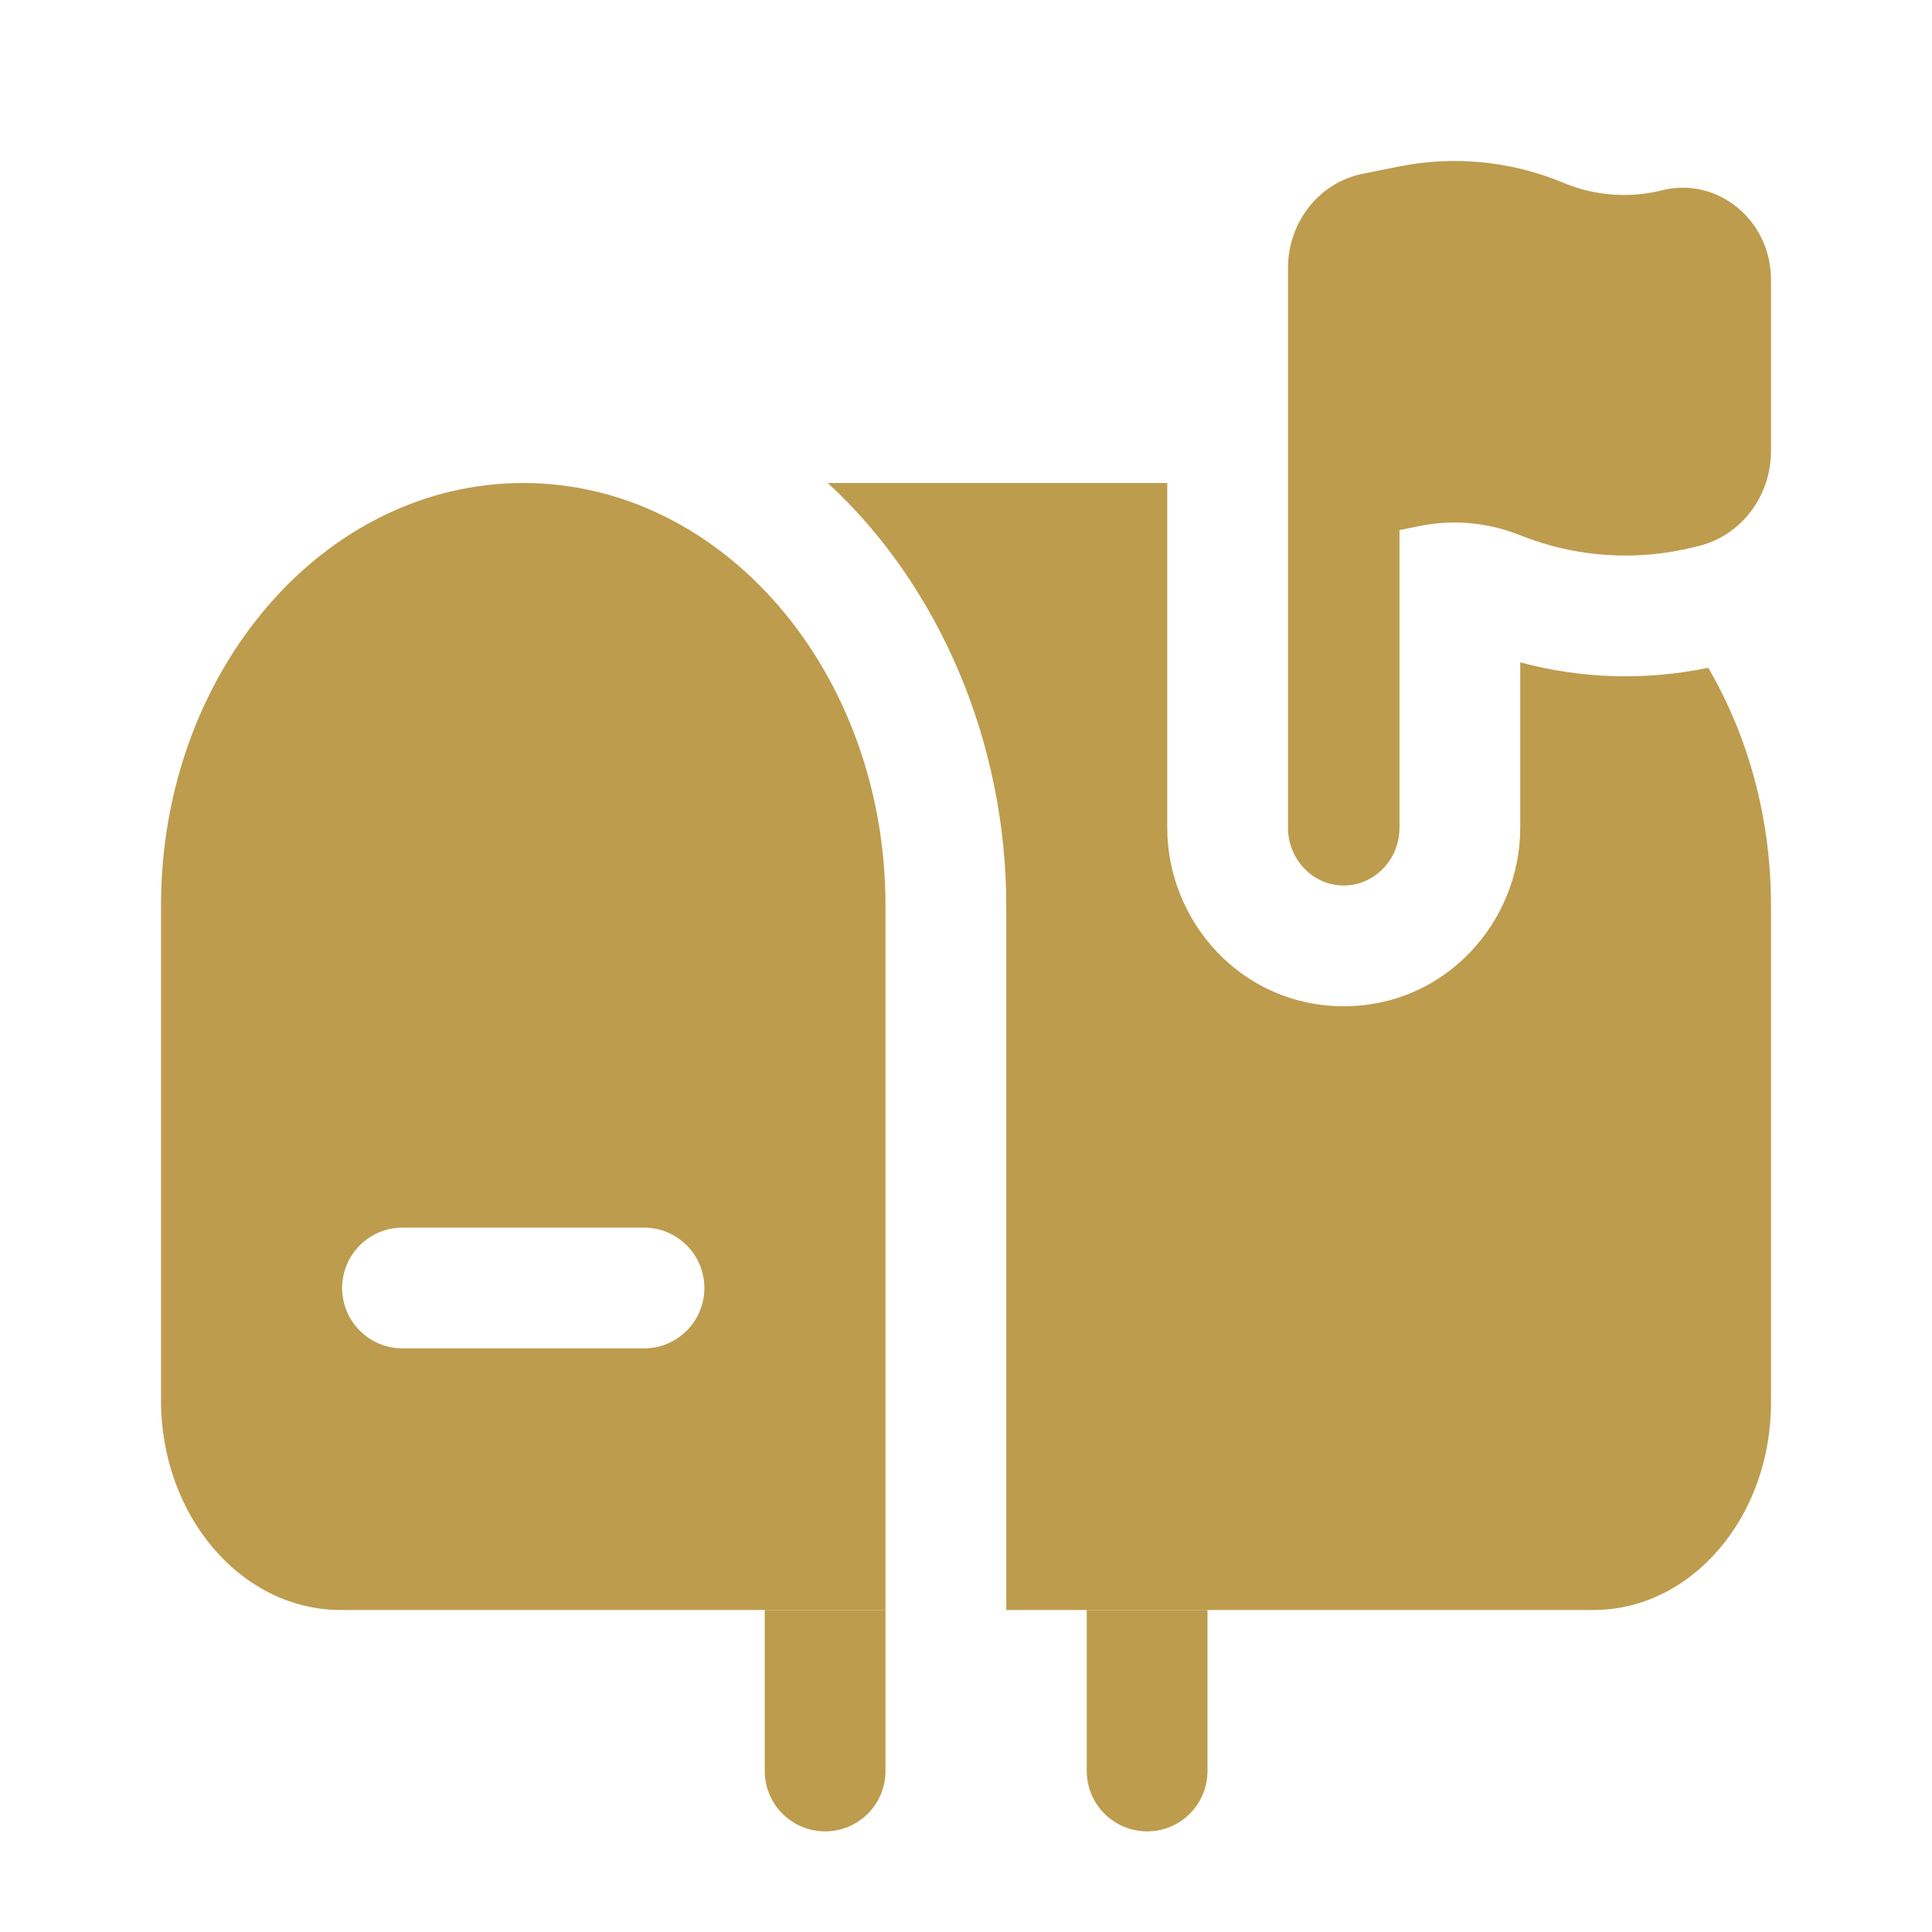
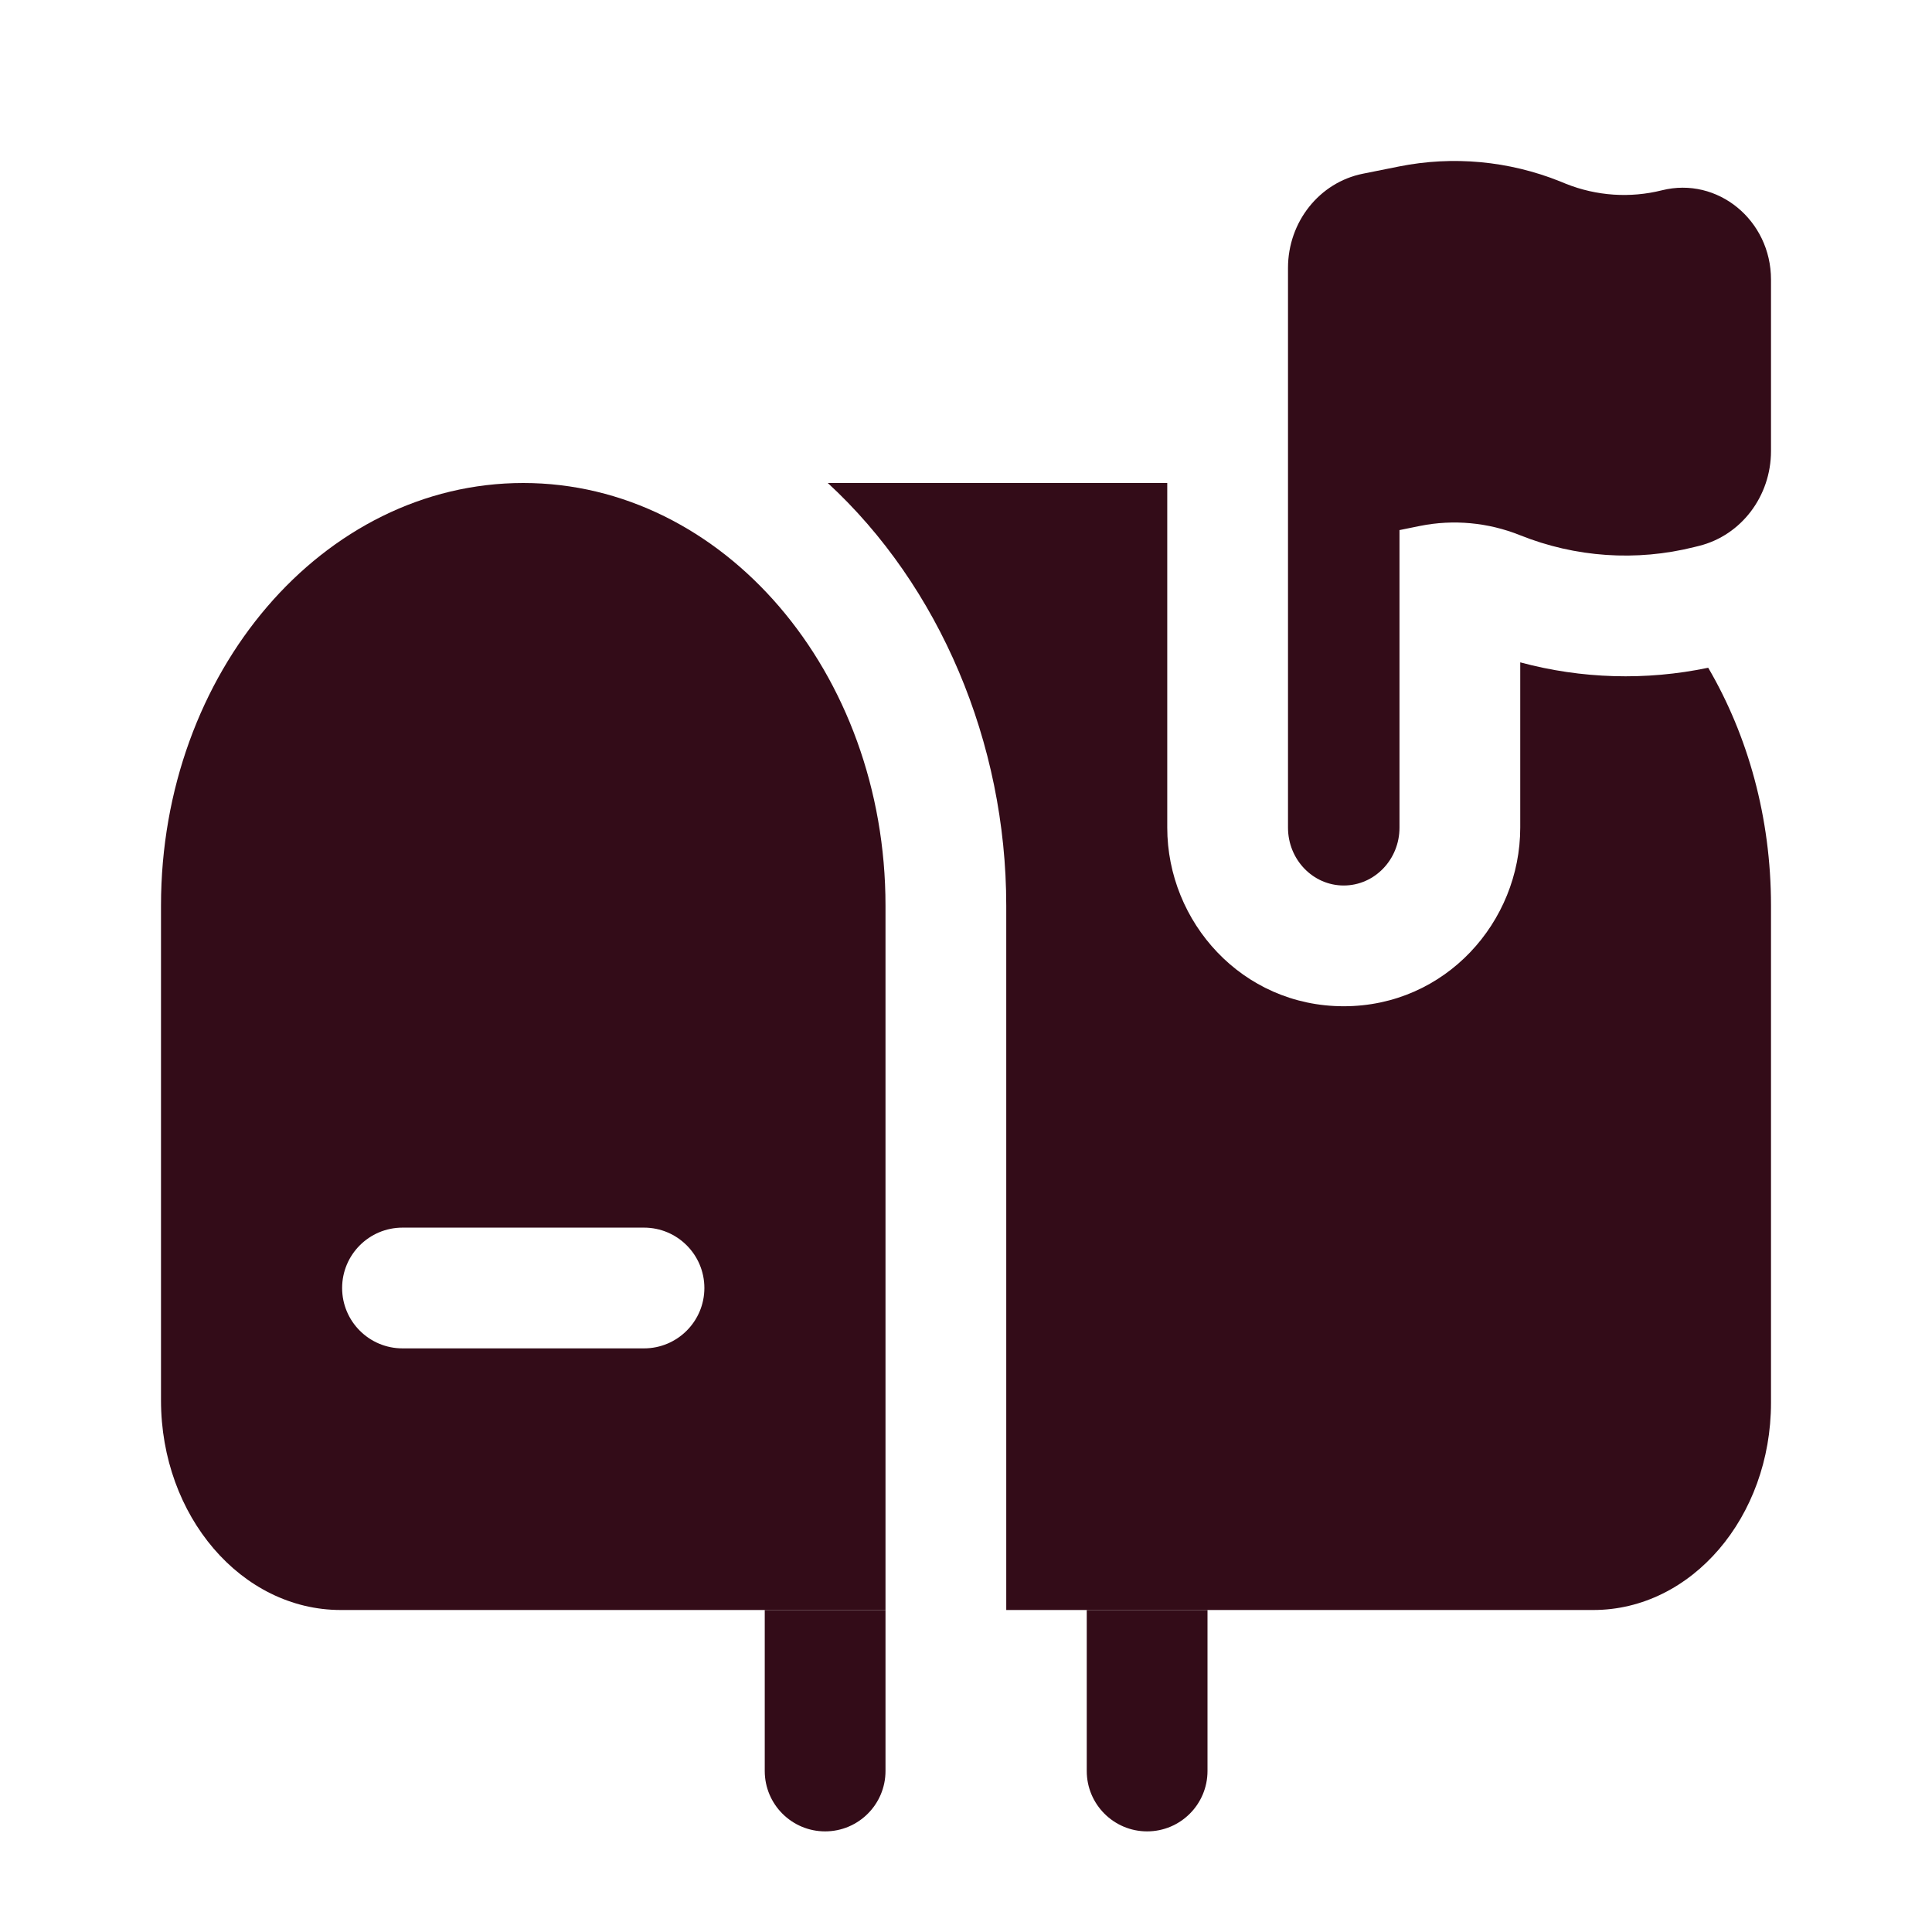
- <svg xmlns="http://www.w3.org/2000/svg" viewBox="0 0 24 24" fill="#bd9c4e">
+ <svg xmlns="http://www.w3.org/2000/svg" viewBox="0 0 24 24" fill="#330c18">
  <g id="SVGRepo_bgCarrier" stroke-width="0" />
  <g id="SVGRepo_tracerCarrier" stroke-linecap="round" stroke-linejoin="round" />
  <g id="SVGRepo_iconCarrier">
-     <path d="M9.5 20V22C9.5 22.414 9.836 22.75 10.25 22.75C10.664 22.75 11 22.414 11 22V20H9.5Z" fill="#bd9c4e" />
-     <path d="M15 20H13.5V22C13.5 22.414 13.836 22.75 14.25 22.75C14.664 22.75 15 22.414 15 22V20Z" fill="#bd9c4e" />
-     <path fill-rule="evenodd" clip-rule="evenodd" d="M17.385 6.585L17.641 6.533C18.056 6.45 18.486 6.49 18.881 6.648C19.572 6.925 20.327 6.976 21.046 6.796L21.107 6.781C21.631 6.65 22 6.163 22 5.603V3.473C22 2.735 21.336 2.191 20.645 2.364C20.249 2.463 19.833 2.435 19.452 2.283L19.379 2.253C18.742 1.998 18.049 1.934 17.379 2.068L16.93 2.158C16.39 2.266 16 2.757 16 3.328V10.281C16 10.678 16.31 11 16.692 11C17.075 11 17.385 10.678 17.385 10.281V6.585Z" fill="#bd9c4e" />
-     <path d="M14.5 6V10.281C14.5 11.452 15.428 12.5 16.692 12.5C17.957 12.5 18.885 11.452 18.885 10.281V8.228C19.645 8.433 20.445 8.457 21.22 8.295C21.712 9.137 22 10.154 22 11.25V17.425C22 18.847 21.012 20 19.793 20H12.5V11.25C12.5 9.22 11.668 7.276 10.283 6H14.5Z" fill="#bd9c4e" />
-     <path fill-rule="evenodd" clip-rule="evenodd" d="M2 11.25C2 8.351 4.015 6 6.5 6C8.985 6 11 8.351 11 11.25V20H4.233C3 20 2 18.834 2 17.395V11.25ZM4.25 16C4.25 15.586 4.586 15.25 5 15.25H8C8.414 15.25 8.75 15.586 8.75 16C8.75 16.414 8.414 16.75 8 16.75H5C4.586 16.75 4.25 16.414 4.25 16Z" fill="#bd9c4e" />
+     <path d="M9.5 20V22C9.5 22.414 9.836 22.75 10.25 22.75C10.664 22.75 11 22.414 11 22V20H9.5Z" fill="#330c18" />
+     <path d="M15 20H13.5V22C13.5 22.414 13.836 22.75 14.25 22.75C14.664 22.75 15 22.414 15 22V20Z" fill="#330c18" />
+     <path fill-rule="evenodd" clip-rule="evenodd" d="M17.385 6.585L17.641 6.533C18.056 6.45 18.486 6.49 18.881 6.648C19.572 6.925 20.327 6.976 21.046 6.796L21.107 6.781C21.631 6.65 22 6.163 22 5.603V3.473C22 2.735 21.336 2.191 20.645 2.364C20.249 2.463 19.833 2.435 19.452 2.283L19.379 2.253C18.742 1.998 18.049 1.934 17.379 2.068L16.93 2.158C16.39 2.266 16 2.757 16 3.328V10.281C16 10.678 16.31 11 16.692 11C17.075 11 17.385 10.678 17.385 10.281V6.585Z" fill="#330c18" />
+     <path d="M14.5 6V10.281C14.5 11.452 15.428 12.5 16.692 12.5C17.957 12.5 18.885 11.452 18.885 10.281V8.228C19.645 8.433 20.445 8.457 21.22 8.295C21.712 9.137 22 10.154 22 11.25V17.425C22 18.847 21.012 20 19.793 20H12.5V11.25C12.5 9.22 11.668 7.276 10.283 6H14.5Z" fill="#330c18" />
+     <path fill-rule="evenodd" clip-rule="evenodd" d="M2 11.25C2 8.351 4.015 6 6.5 6C8.985 6 11 8.351 11 11.25V20H4.233C3 20 2 18.834 2 17.395V11.25ZM4.25 16C4.25 15.586 4.586 15.25 5 15.25H8C8.414 15.25 8.75 15.586 8.75 16C8.75 16.414 8.414 16.75 8 16.75H5C4.586 16.75 4.25 16.414 4.25 16Z" fill="#330c18" />
  </g>
</svg>
